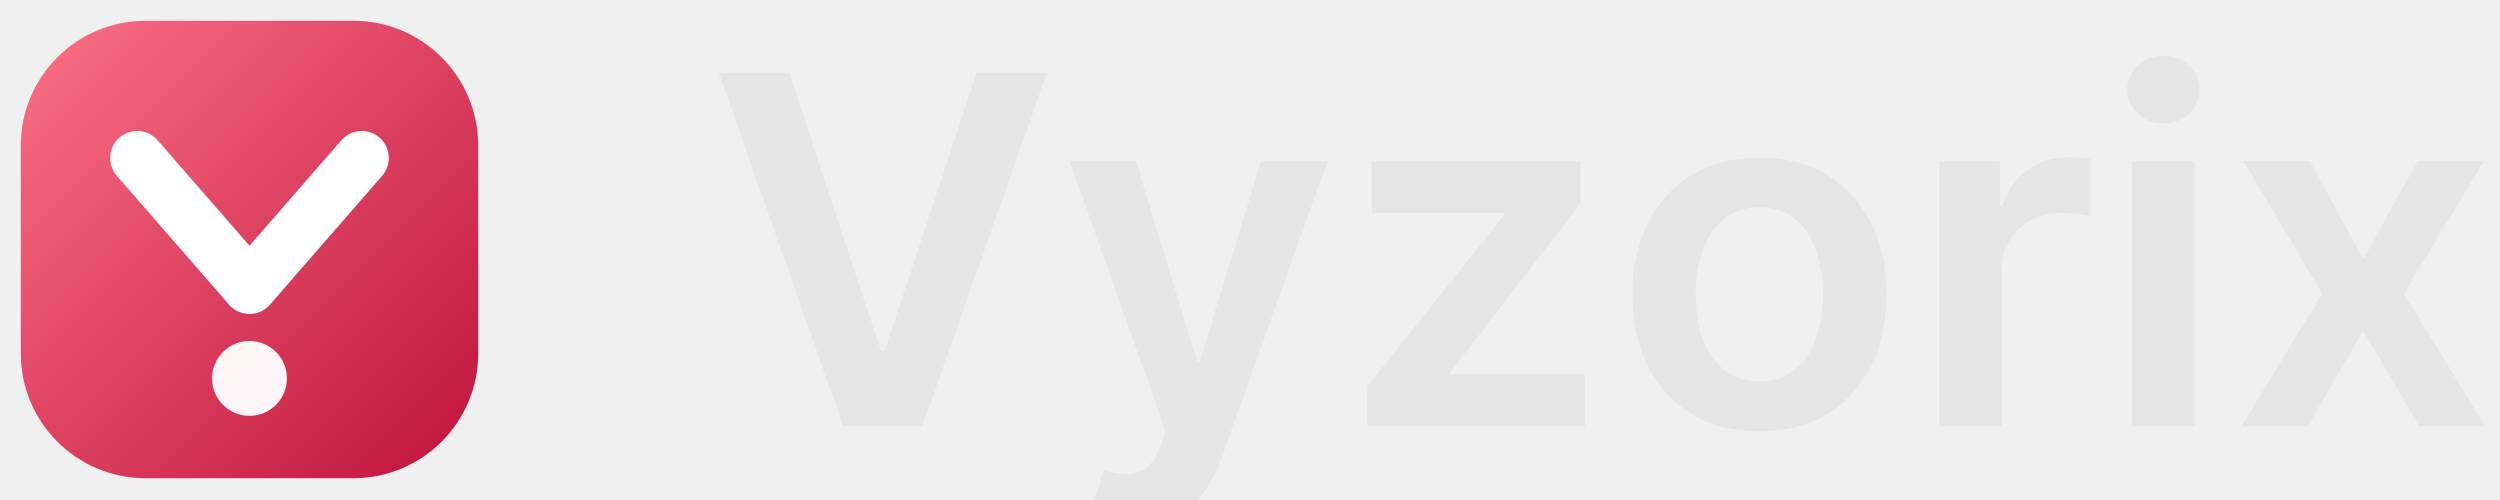
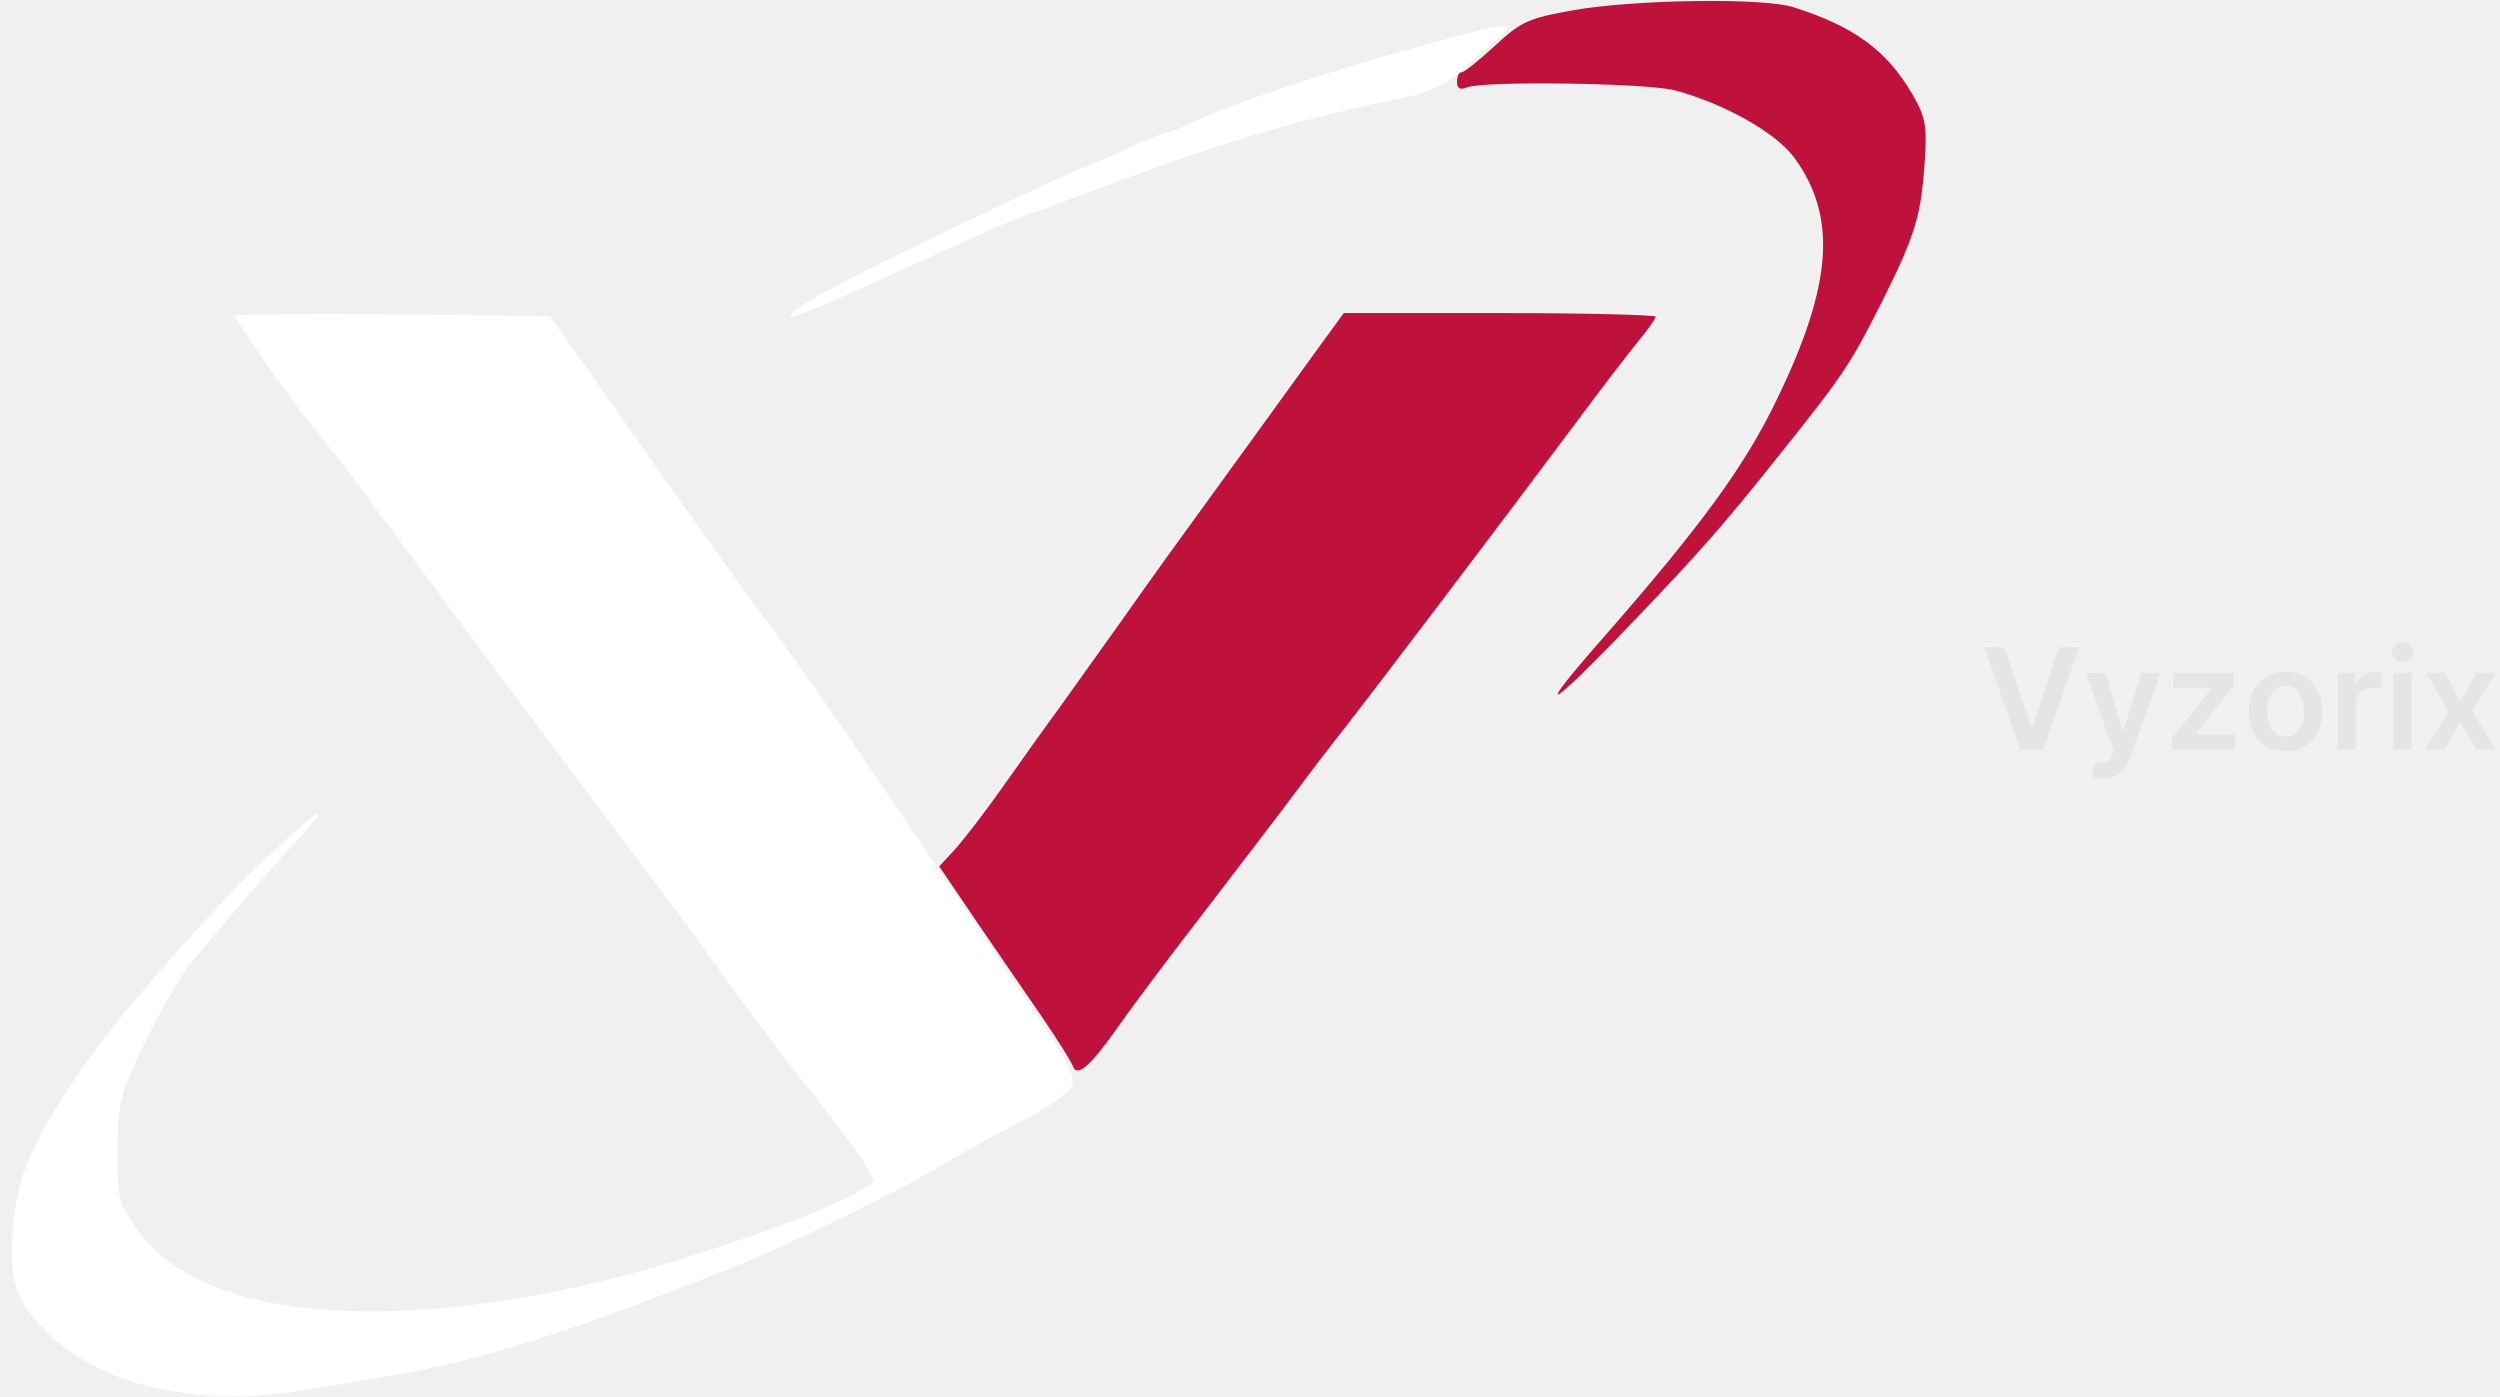
- <svg xmlns="http://www.w3.org/2000/svg" viewBox="0 0 120.24 24" width="120.24" height="24" role="img" aria-label="Vyzorix">
-   <defs>
-     <linearGradient id="vyzorixWordRose" x1="0" y1="0" x2="1" y2="1">
-       <stop offset="0" stop-color="#fb7185" />
-       <stop offset="1" stop-color="#be123c" />
-     </linearGradient>
-   </defs>
-   <g>
-     <rect x="1.0" y="1.0" width="22.0" height="22.0" rx="6.0" fill="url(#vyzorixWordRose)" />
-     <path d="M6.6 7.6 L12.0 13.8 L17.4 7.6" fill="none" stroke="#ffffff" stroke-width="2.6" stroke-linecap="round" stroke-linejoin="round" />
-     <circle cx="12.0" cy="18.2" r="1.8" fill="#ffffff" opacity="0.95" />
+ <svg xmlns="http://www.w3.org/2000/svg" viewBox="0 0 415.24 232.00" role="img" aria-label="Vyzorix">
+   <g transform="translate(-44 -10) translate(0 252) scale(0.1 -0.1)">
+     <g fill="#ffffff">
+       <path d="M2805 2345 c-138 -37 -322 -98 -379 -126 -22 -10 -43 -19 -48 -19 -4 0 -37 -13 -73 -30 -36 -16 -67 -30 -69 -30 -6 0 -191 -87 -306 -144 -112 -55 -159 -81 -174 -96 -18 -18 33 3 299 125 32 15 82 36 110 45 27 10 88 32 135 50 181 67 306 104 477 139 33 6 65 21 85 40 18 16 47 40 63 55 38 32 28 32 -120 -9z" />
+       <path d="M830 1896 c0 -7 98 -148 123 -176 12 -14 40 -50 63 -80 263 -354 495 -665 526 -705 21 -27 71 -95 110 -150 40 -55 110 -147 155 -204 46 -57 83 -111 83 -120 0 -27 -293 -134 -480 -176 -364 -81 -641 -47 -740 90 -34 47 -35 53 -35 135 1 80 4 91 44 175 24 50 58 108 74 130 25 32 155 184 177 205 3 3 16 18 30 35 42 49 -66 -44 -135 -117 -189 -198 -303 -352 -344 -461 -24 -65 -28 -174 -9 -210 73 -130 253 -190 467 -157 229 37 276 47 426 96 73 23 284 104 345 131 108 49 234 111 300 151 41 24 98 55 125 69 28 14 60 34 72 45 28 26 33 16 -134 264 -207 307 -272 403 -347 505 -65 88 -141 194 -312 438 l-61 86 -261 3 c-144 1 -262 0 -262 -2z" />
+     </g>
+     <g fill="#be123c">
+       <path d="M3053 2403 c-74 -13 -87 -19 -130 -59 -26 -24 -51 -44 -55 -44 -5 0 -8 -7 -8 -16 0 -11 5 -14 17 -9 30 11 299 7 345 -5 84 -23 169 -71 199 -113 70 -97 63 -208 -28 -397 -54 -113 -126 -211 -282 -390 -129 -146 -105 -136 44 20 109 114 147 157 241 275 107 134 117 149 171 256 55 110 64 142 70 232 4 59 1 73 -21 111 -42 72 -96 112 -197 144 -48 16 -265 13 -366 -5z" />
+       <path d="M2634 1848 c-21 -29 -74 -102 -118 -163 -138 -190 -151 -208 -216 -300 -35 -49 -80 -112 -100 -140 -20 -27 -62 -86 -93 -130 -31 -44 -68 -92 -82 -107 l-25 -27 63 -93 c35 -51 84 -123 109 -159 25 -37 48 -73 50 -80 7 -20 31 2 79 71 21 30 84 114 139 185 55 72 122 159 148 194 26 35 65 86 88 115 40 51 258 338 387 511 37 50 81 107 97 127 17 20 30 39 30 42 0 3 -117 6 -259 6 l-259 0 -38 -52z" />
+     </g>
  </g>
-   <g transform="translate(34.00 20.50) scale(0.008301)">
+   <g transform="translate(329.00 124.50) scale(0.008301)">
    <path d="M476.0 -2048 1009.0 -436H1030.0L1562.0 -2048H1970.0L1248.0 0H790.0L69.0 -2048Z M2449.0 576Q2375.0 576 2312.5 564.5Q2250.0 553 2213.0 538L2297.0 256Q2376.0 279 2438.0 278.0Q2500.0 277 2547.5 239.5Q2595.0 202 2628.0 115L2659.0 32L2102.0 -1536H2486.0L2840.0 -376H2856.0L3211.0 -1536H3596.0L2981.0 186Q2938.0 308 2867.0 395.5Q2796.0 483 2693.5 529.5Q2591.0 576 2449.0 576Z M3826.0 0V-230L4618.0 -1223V-1236H3852.0V-1536H5061.0V-1289L4307.0 -313V-300H5087.0V0Z M6098.0 30Q5873.0 30 5708.0 -69.0Q5543.0 -168 5452.5 -346.0Q5362.0 -524 5362.0 -762Q5362.0 -1000 5452.5 -1179.0Q5543.0 -1358 5708.0 -1457.0Q5873.0 -1556 6098.0 -1556Q6323.0 -1556 6488.0 -1457.0Q6653.0 -1358 6743.5 -1179.0Q6834.0 -1000 6834.0 -762Q6834.0 -524 6743.5 -346.0Q6653.0 -168 6488.0 -69.0Q6323.0 30 6098.0 30ZM6100.0 -260Q6222.0 -260 6304.0 -327.5Q6386.0 -395 6426.5 -509.0Q6467.0 -623 6467.0 -763Q6467.0 -904 6426.5 -1018.5Q6386.0 -1133 6304.0 -1201.0Q6222.0 -1269 6100.0 -1269Q5975.0 -1269 5892.5 -1201.0Q5810.0 -1133 5769.5 -1018.5Q5729.0 -904 5729.0 -763Q5729.0 -623 5769.5 -509.0Q5810.0 -395 5892.5 -327.5Q5975.0 -260 6100.0 -260Z M7140.0 0V-1536H7491.0V-1280H7507.0Q7549.0 -1413 7651.5 -1485.5Q7754.0 -1558 7886.0 -1558Q7916.0 -1558 7953.5 -1555.5Q7991.0 -1553 8016.0 -1548V-1215Q7993.0 -1223 7943.5 -1229.5Q7894.0 -1236 7848.0 -1236Q7749.0 -1236 7670.5 -1193.5Q7592.0 -1151 7547.0 -1076.0Q7502.0 -1001 7502.0 -903V0Z M8257.0 0V-1536H8619.0V0ZM8439.0 -1754Q8353.0 -1754 8291.0 -1811.5Q8229.0 -1869 8229.0 -1950Q8229.0 -2032 8291.0 -2089.5Q8353.0 -2147 8439.0 -2147Q8526.0 -2147 8587.5 -2089.5Q8649.0 -2032 8649.0 -1950Q8649.0 -1869 8587.5 -1811.5Q8526.0 -1754 8439.0 -1754Z M9287.0 -1536 9597.0 -969 9912.0 -1536H10295.0L9832.0 -768L10303.0 0H9922.0L9597.0 -553L9275.0 0H8891.0L9359.0 -768L8903.0 -1536Z" fill="#e5e5e5" />
  </g>
</svg>
